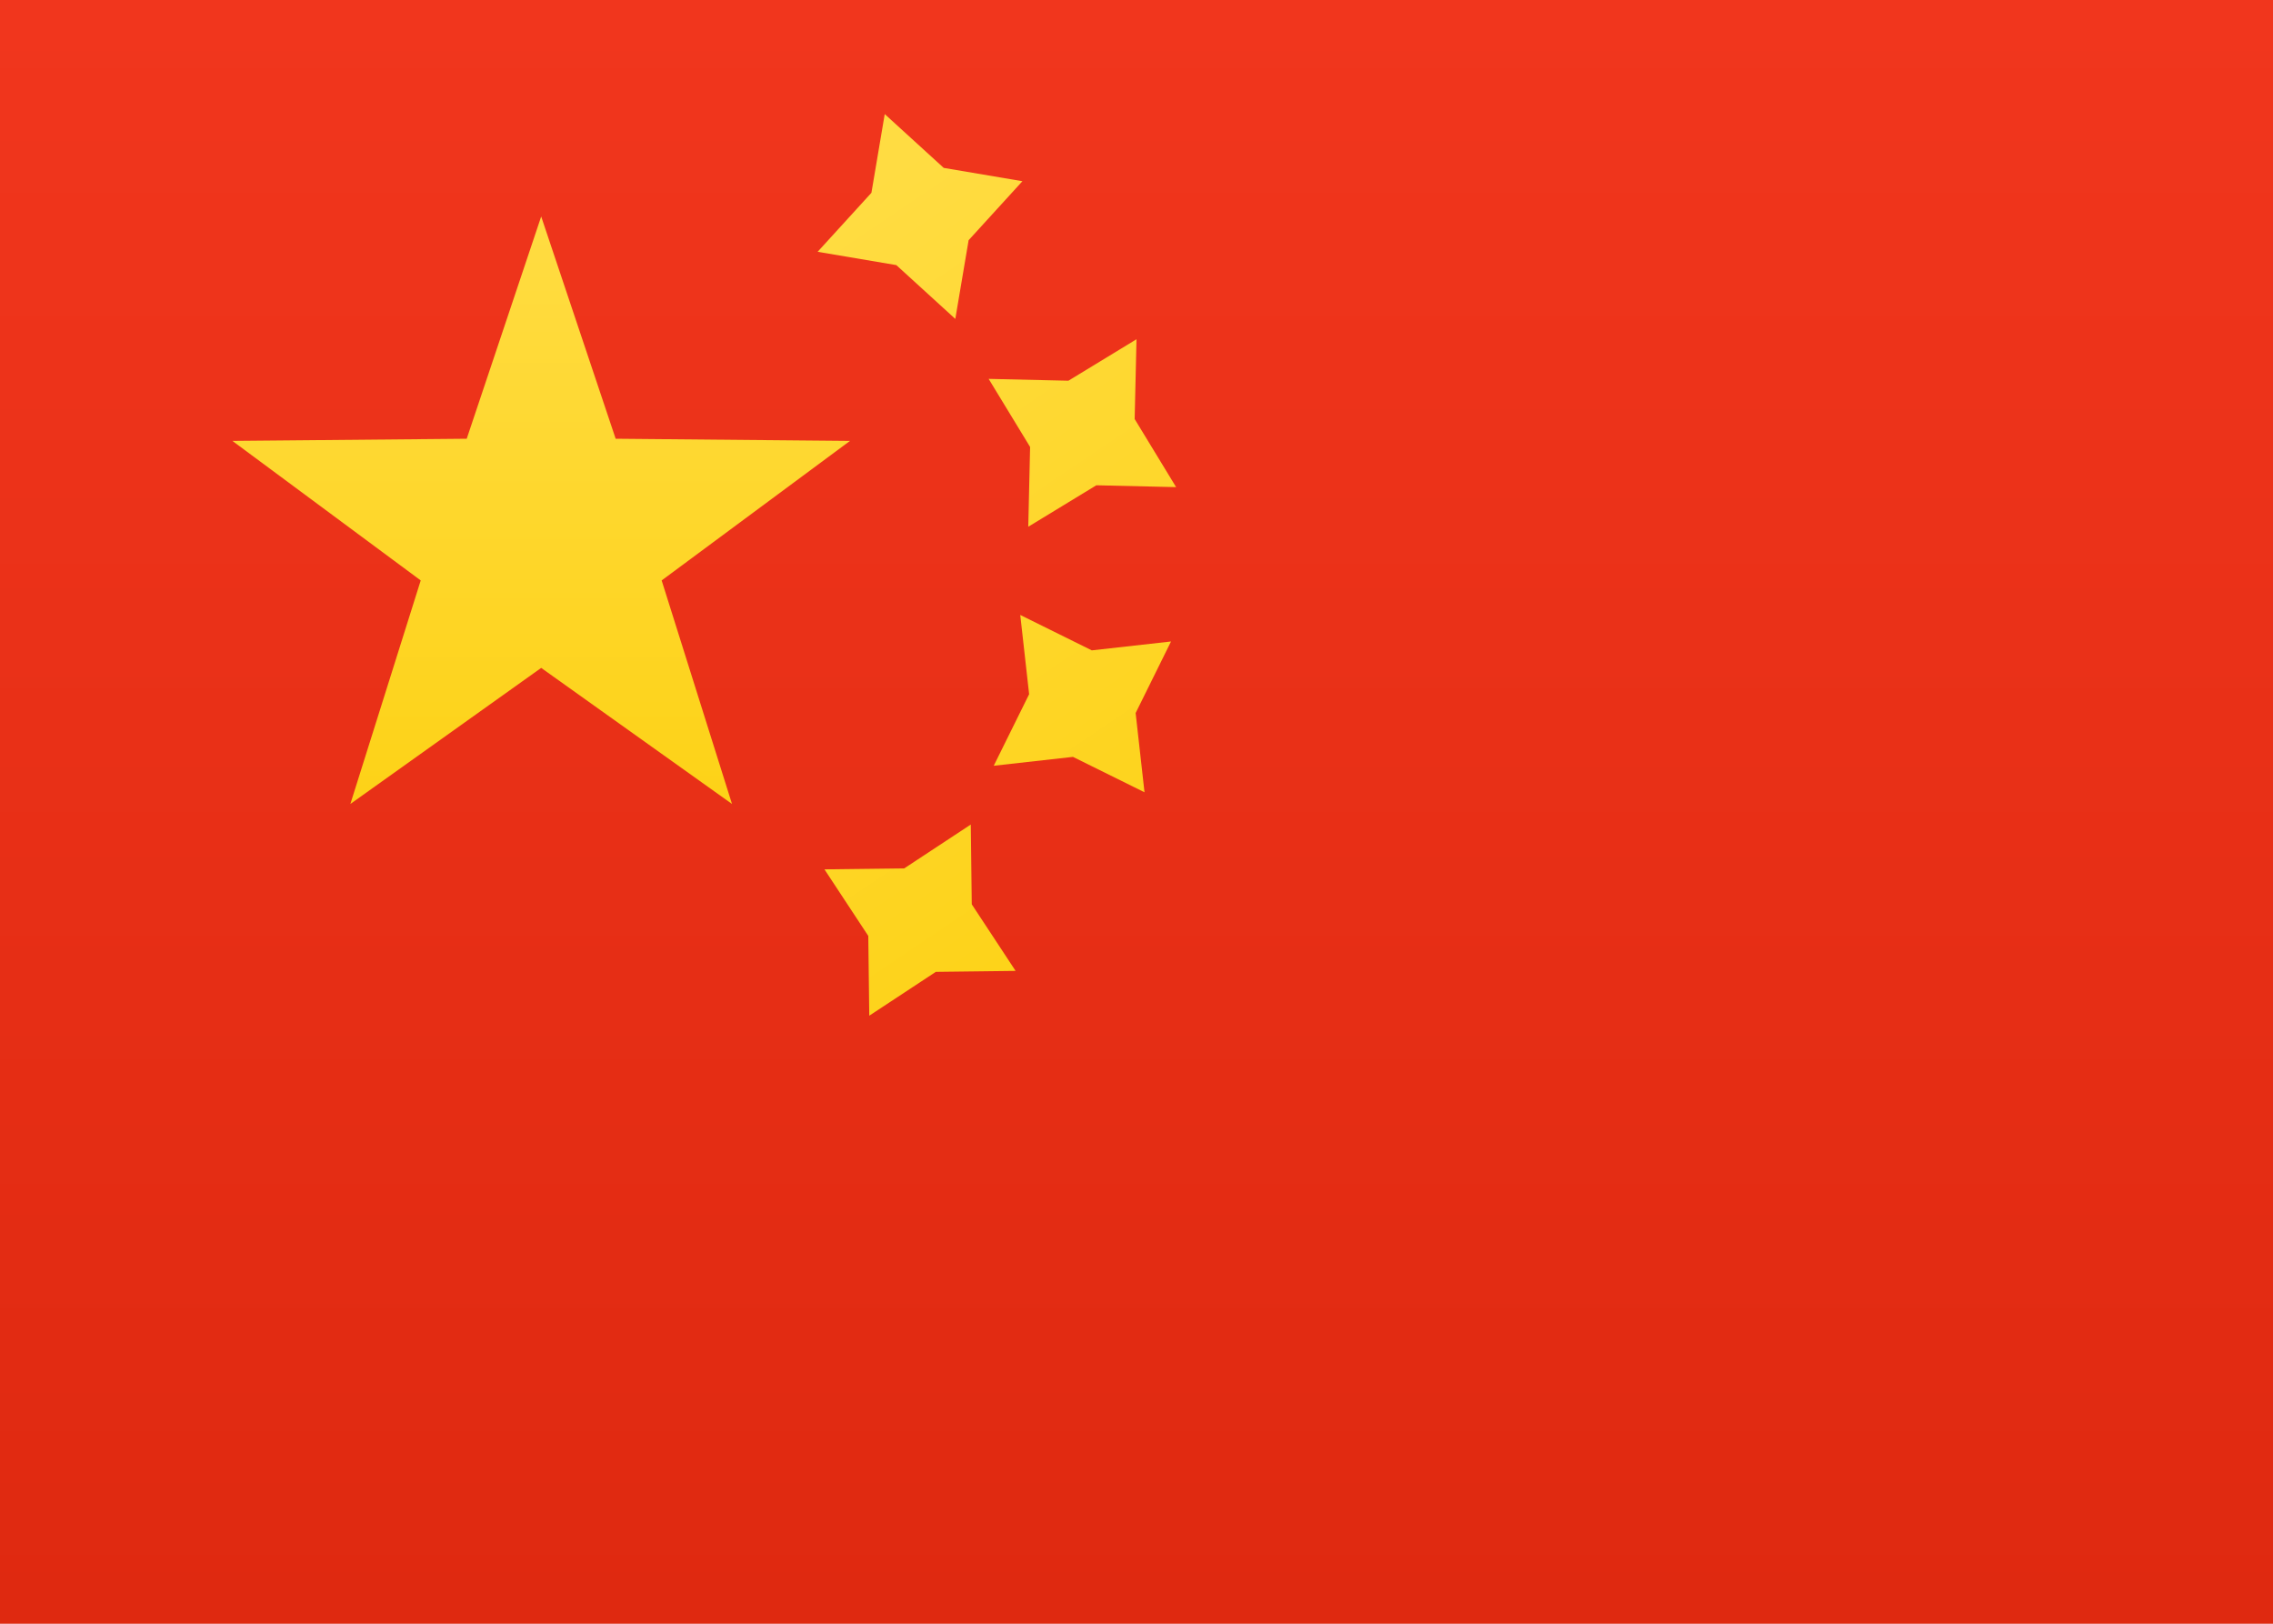
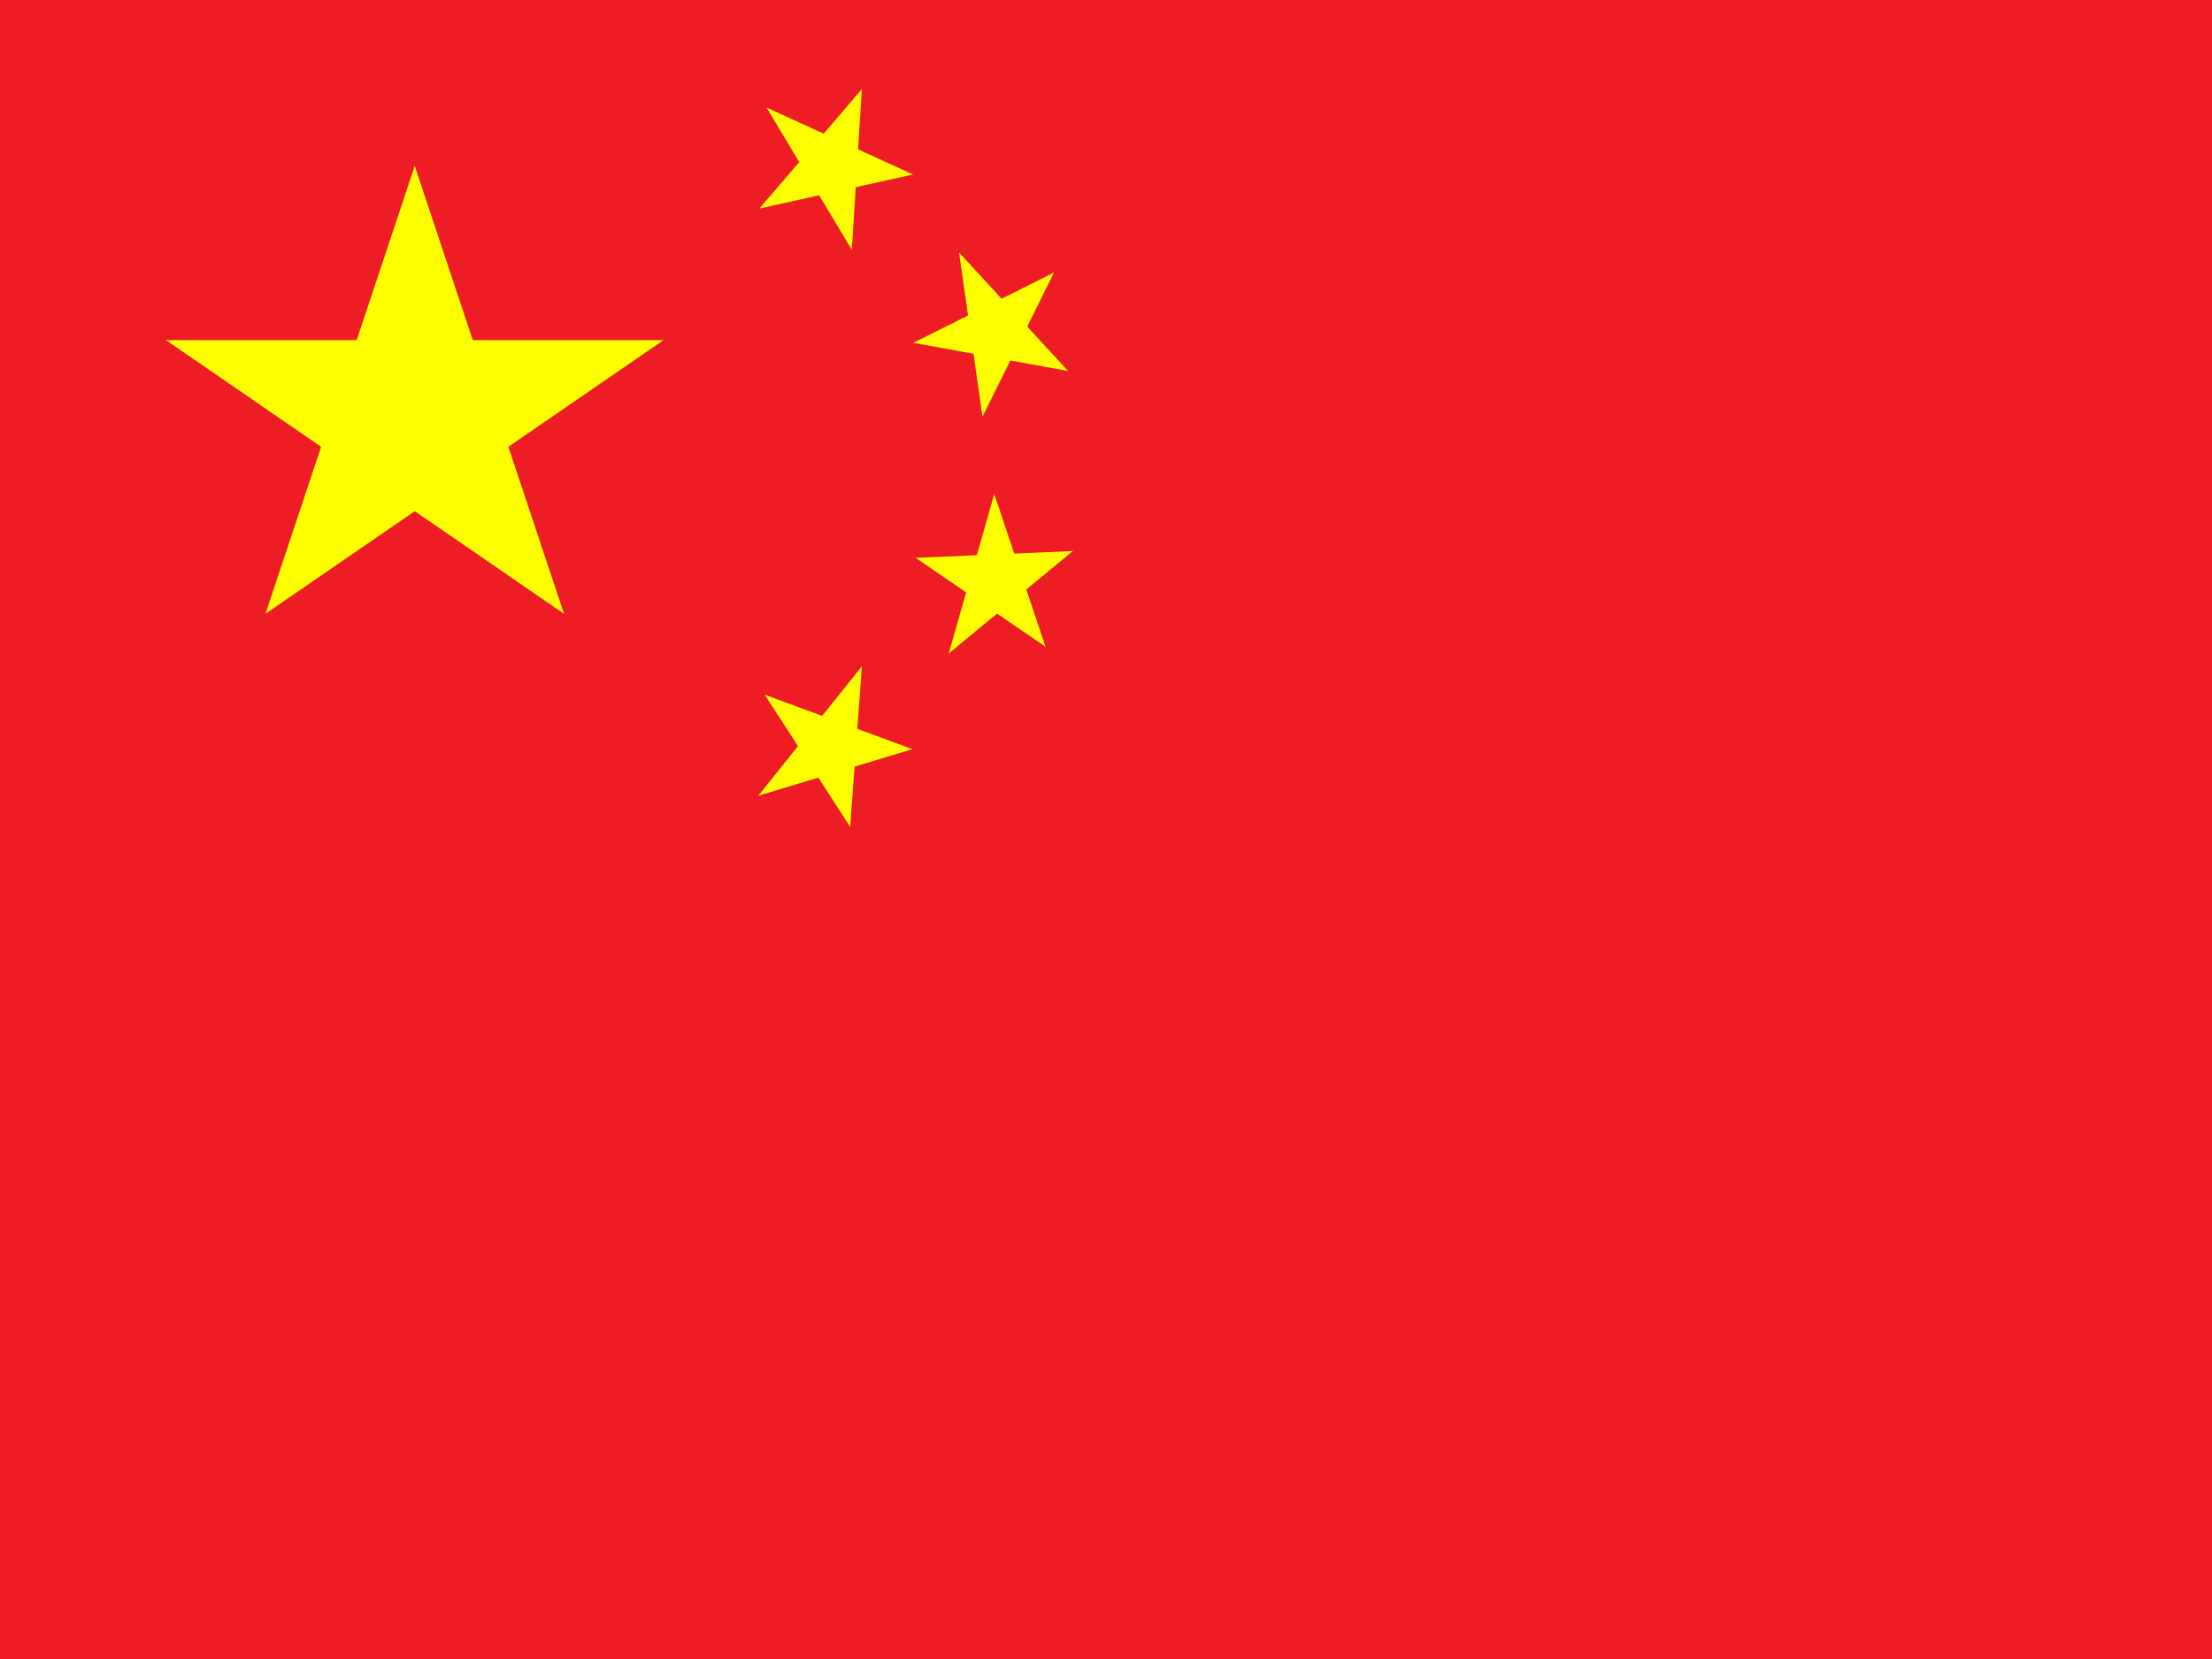
- <svg xmlns="http://www.w3.org/2000/svg" width="21px" height="15px" viewBox="0 0 21 15" version="1.1">
+ <svg xmlns="http://www.w3.org/2000/svg" xmlns:xlink="http://www.w3.org/1999/xlink" id="flag-icons-cn" viewBox="0 0 640 480">
  <defs>
-     <linearGradient x1="50%" y1="0%" x2="50%" y2="100%" id="linearGradient-1">
-       <stop stop-color="#FFFFFF" offset="0%" />
-       <stop stop-color="#F0F0F0" offset="100%" />
-     </linearGradient>
-     <linearGradient x1="50%" y1="0%" x2="50%" y2="100%" id="linearGradient-2">
-       <stop stop-color="#F1361D" offset="0%" />
-       <stop stop-color="#DF2910" offset="100%" />
-     </linearGradient>
-     <linearGradient x1="37.059%" y1="1.704%" x2="62.941%" y2="98.296%" id="linearGradient-3">
-       <stop stop-color="#FFDC42" offset="0%" />
-       <stop stop-color="#FDD217" offset="100%" />
-     </linearGradient>
-     <linearGradient x1="50%" y1="0%" x2="50%" y2="100%" id="linearGradient-4">
-       <stop stop-color="#FFDC42" offset="0%" />
-       <stop stop-color="#FDD217" offset="100%" />
-     </linearGradient>
+     <path id="cn-a" fill="#ff0" d="M-.6.8 0-1 .6.8-1-.3h2z" />
  </defs>
-   <g id="Symbols" stroke="none" stroke-width="1" fill="none" fill-rule="evenodd">
-     <g id="CN">
-       <rect id="FlagBackground" fill="url(#linearGradient-1)" x="0" y="0" width="21" height="15" />
-       <rect id="Mask" fill="url(#linearGradient-2)" x="0" y="0" width="21" height="15" />
-       <path d="M10.129,4.483 L9.5,4.866 L9.517,4.129 L9.134,3.5 L9.871,3.517 L10.5,3.134 L10.483,3.871 L10.866,4.5 L10.129,4.483 Z M8.281,2.449 L7.554,2.326 L8.051,1.781 L8.174,1.054 L8.719,1.551 L9.446,1.674 L8.949,2.219 L8.826,2.946 L8.281,2.449 Z M8.646,8.978 L8.031,9.383 L8.022,8.646 L7.617,8.031 L8.354,8.022 L8.969,7.617 L8.978,8.354 L9.383,8.969 L8.646,8.978 Z M9.913,6.992 L9.181,7.074 L9.508,6.413 L9.426,5.681 L10.087,6.008 L10.819,5.926 L10.492,6.587 L10.574,7.319 L9.913,6.992 Z" id="Star-2" fill="url(#linearGradient-3)" />
-       <polygon id="Star-8" fill="url(#linearGradient-4)" points="5 6.17 3.237 7.427 3.887 5.362 2.147 4.073 4.312 4.053 5 2 5.688 4.053 7.853 4.073 6.113 5.362 6.763 7.427" />
-     </g>
-   </g>
+   <path fill="#ee1c25" d="M0 0h640v480H0z" />
+   <use xlink:href="#cn-a" width="30" height="20" transform="matrix(71.9991 0 0 72 120 120)" />
+   <use xlink:href="#cn-a" width="30" height="20" transform="matrix(-12.33562 -20.5871 20.58684 -12.33577 240.3 48)" />
+   <use xlink:href="#cn-a" width="30" height="20" transform="matrix(-3.38573 -23.75998 23.75968 -3.38578 288 95.8)" />
+   <use xlink:href="#cn-a" width="30" height="20" transform="matrix(6.5991 -23.0749 23.0746 6.59919 288 168)" />
+   <use xlink:href="#cn-a" width="30" height="20" transform="matrix(14.9991 -18.73557 18.73533 14.99929 240 216)" />
</svg>
